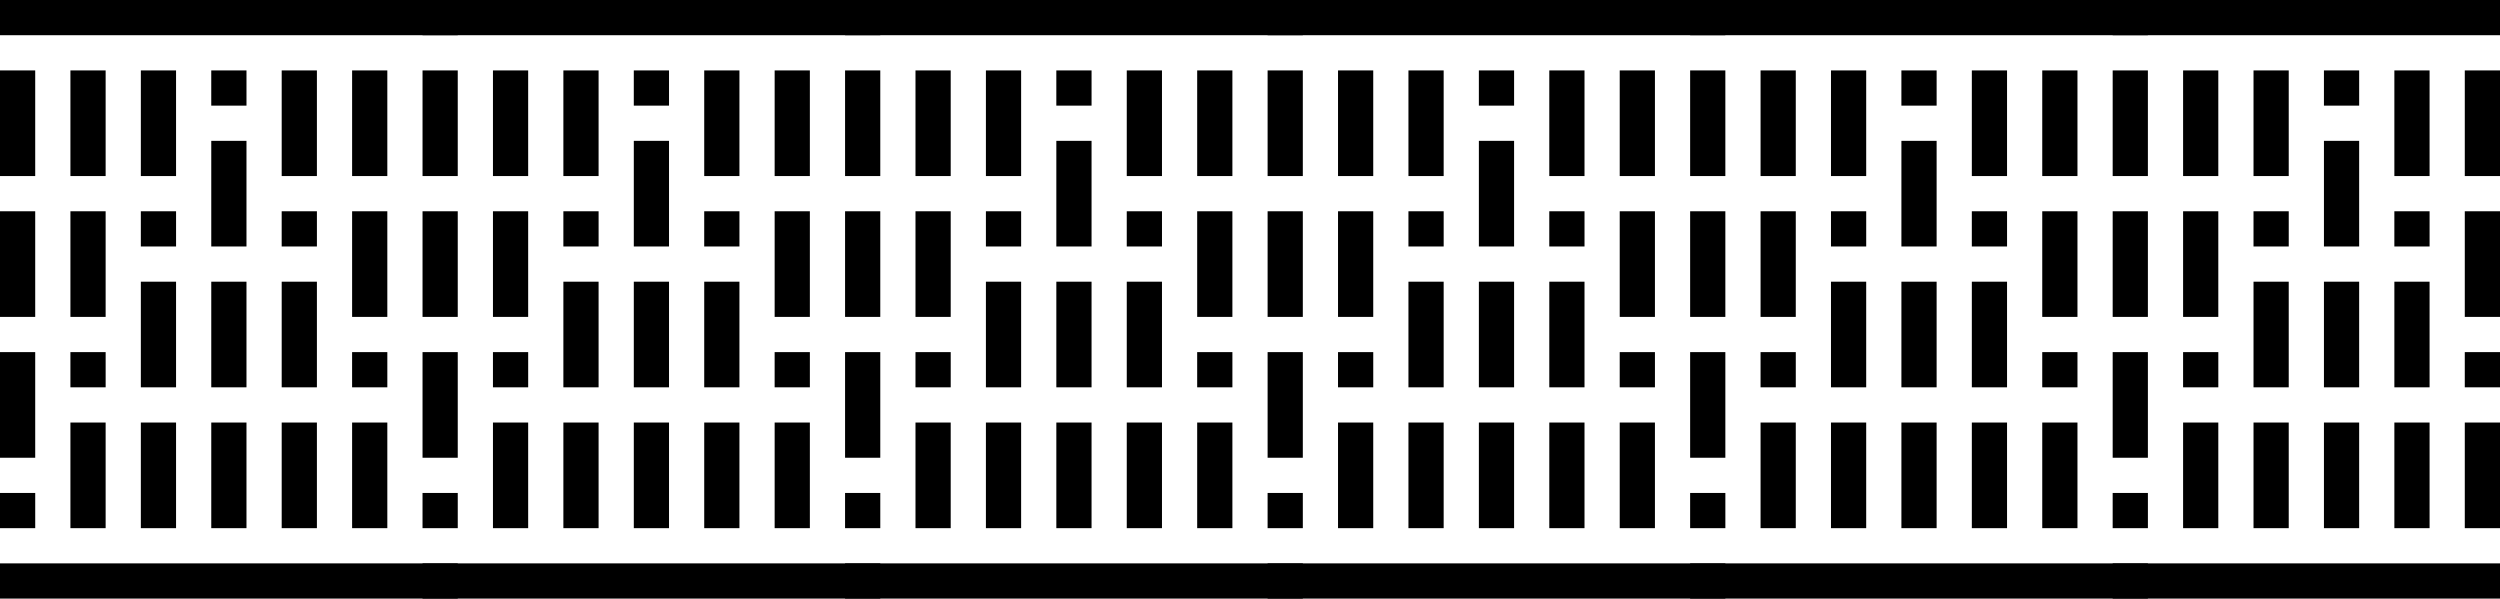
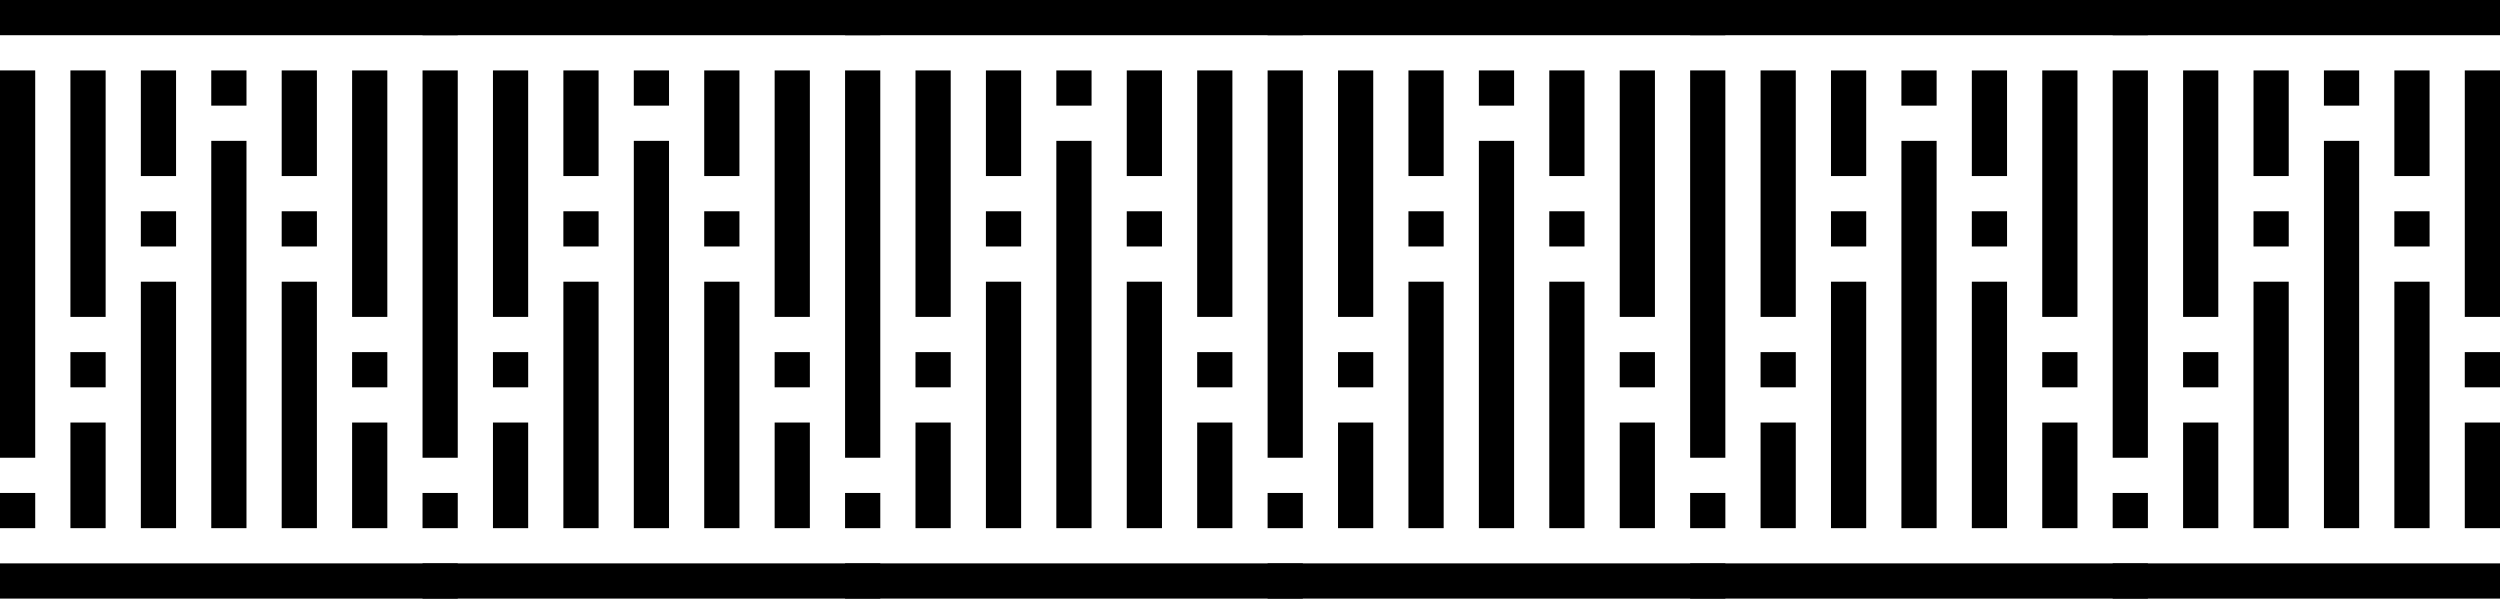
<svg xmlns="http://www.w3.org/2000/svg" width="266.25" height="63.75" viewBox="0 0 266.25 63.75" fill="none">
-   <path d="M1.875 9.375V16.875M1.875 24.375V31.875M1.875 39.375V46.875M1.875 54.375H1.875M9.375 9.375V16.875M9.375 24.375V31.875M9.375 46.875V54.375M9.375 39.375H9.375M16.875 9.375V16.875M16.875 31.875V39.375M16.875 46.875V54.375M16.875 24.375H16.875M24.375 16.875V24.375M24.375 31.875V39.375M24.375 46.875V54.375M24.375 9.375H24.375M31.875 9.375V16.875M31.875 31.875V39.375M31.875 46.875V54.375M31.875 24.375H31.875M39.375 9.375V16.875M39.375 24.375V31.875M39.375 46.875V54.375M39.375 39.375H39.375M1.875 1.875H46.875M1.875 61.875H46.875" stroke="black" stroke-width="3.75" stroke-linecap="square" />
-   <path d="M46.875 9.375V16.875M46.875 24.375V31.875M46.875 39.375V46.875M46.875 54.375H46.875M54.375 9.375V16.875M54.375 24.375V31.875M54.375 46.875V54.375M54.375 39.375H54.375M61.875 9.375V16.875M61.875 31.875V39.375M61.875 46.875V54.375M61.875 24.375H61.875M69.375 16.875V24.375M69.375 31.875V39.375M69.375 46.875V54.375M69.375 9.375H69.375M76.875 9.375V16.875M76.875 31.875V39.375M76.875 46.875V54.375M76.875 24.375H76.875M84.375 9.375V16.875M84.375 24.375V31.875M84.375 46.875V54.375M84.375 39.375H84.375M46.875 1.875H91.875M46.875 61.875H91.875" stroke="black" stroke-width="3.75" stroke-linecap="square" />
-   <path d="M91.875 9.375V16.875M91.875 24.375V31.875M91.875 39.375V46.875M91.875 54.375H91.875M99.375 9.375V16.875M99.375 24.375V31.875M99.375 46.875V54.375M99.375 39.375H99.375M106.875 9.375V16.875M106.875 31.875V39.375M106.875 46.875V54.375M106.875 24.375H106.875M114.375 16.875V24.375M114.375 31.875V39.375M114.375 46.875V54.375M114.375 9.375H114.375M121.875 9.375V16.875M121.875 31.875V39.375M121.875 46.875V54.375M121.875 24.375H121.875M129.375 9.375V16.875M129.375 24.375V31.875M129.375 46.875V54.375M129.375 39.375H129.375M91.875 1.875H136.875M91.875 61.875H136.875" stroke="black" stroke-width="3.75" stroke-linecap="square" />
-   <path d="M136.875 9.375V16.875M136.875 24.375V31.875M136.875 39.375V46.875M136.875 54.375H136.875M144.375 9.375V16.875M144.375 24.375V31.875M144.375 46.875V54.375M144.375 39.375H144.375M151.875 9.375V16.875M151.875 31.875V39.375M151.875 46.875V54.375M151.875 24.375H151.875M159.375 16.875V24.375M159.375 31.875V39.375M159.375 46.875V54.375M159.375 9.375H159.375M166.875 9.375V16.875M166.875 31.875V39.375M166.875 46.875V54.375M166.875 24.375H166.875M174.375 9.375V16.875M174.375 24.375V31.875M174.375 46.875V54.375M174.375 39.375H174.375M136.875 1.875H181.875M136.875 61.875H181.875" stroke="black" stroke-width="3.75" stroke-linecap="square" />
-   <path d="M181.875 9.375V16.875M181.875 24.375V31.875M181.875 39.375V46.875M181.875 54.375H181.875M189.375 9.375V16.875M189.375 24.375V31.875M189.375 46.875V54.375M189.375 39.375H189.375M196.875 9.375V16.875M196.875 31.875V39.375M196.875 46.875V54.375M196.875 24.375H196.875M204.375 16.875V24.375M204.375 31.875V39.375M204.375 46.875V54.375M204.375 9.375H204.375M211.875 9.375V16.875M211.875 31.875V39.375M211.875 46.875V54.375M211.875 24.375H211.875M219.375 9.375V16.875M219.375 24.375V31.875M219.375 46.875V54.375M219.375 39.375H219.375M181.875 1.875H226.875M181.875 61.875H226.875" stroke="black" stroke-width="3.75" stroke-linecap="square" />
-   <path d="M226.875 9.375V16.875M226.875 24.375V31.875M226.875 39.375V46.875M226.875 54.375H226.875M234.375 9.375V16.875M234.375 24.375V31.875M234.375 46.875V54.375M234.375 39.375H234.375M241.875 9.375V16.875M241.875 31.875V39.375M241.875 46.875V54.375M241.875 24.375H241.875M249.375 16.875V24.375M249.375 31.875V39.375M249.375 46.875V54.375M249.375 9.375H249.375M256.875 9.375V16.875M256.875 31.875V39.375M256.875 46.875V54.375M256.875 24.375H256.875M264.375 9.375V16.875M264.375 24.375V31.875M264.375 46.875V54.375M264.375 39.375H264.375M226.875 1.875H271.875M226.875 61.875H271.875" stroke="black" stroke-width="3.75" stroke-linecap="square" />
+   <path d="M1.875 9.375V46.875M1.875 54.375H1.875M9.375 9.375V31.875M9.375 46.875V54.375M9.375 39.375H9.375M16.875 9.375V16.875M16.875 31.875V54.375M16.875 24.375H16.875M24.375 16.875V54.375M24.375 9.375H24.375M31.875 9.375V16.875M31.875 31.875V54.375M31.875 24.375H31.875M39.375 9.375V31.875M39.375 46.875V54.375M39.375 39.375H39.375M1.875 1.875H46.875M1.875 61.875H46.875" stroke="black" stroke-width="3.75" stroke-linecap="square" />
+   <path d="M46.875 9.375V46.875M46.875 54.375H46.875M54.375 9.375V31.875M54.375 46.875V54.375M54.375 39.375H54.375M61.875 9.375V16.875M61.875 31.875V54.375M61.875 24.375H61.875M69.375 16.875V54.375M69.375 9.375H69.375M76.875 9.375V16.875M76.875 31.875V54.375M76.875 24.375H76.875M84.375 9.375V31.875M84.375 46.875V54.375M84.375 39.375H84.375M46.875 1.875H91.875M46.875 61.875H91.875" stroke="black" stroke-width="3.75" stroke-linecap="square" />
+   <path d="M91.875 9.375V46.875M91.875 54.375H91.875M99.375 9.375V31.875M99.375 46.875V54.375M99.375 39.375H99.375M106.875 9.375V16.875M106.875 31.875V54.375M106.875 24.375H106.875M114.375 16.875V54.375M114.375 9.375H114.375M121.875 9.375V16.875M121.875 31.875V54.375M121.875 24.375H121.875M129.375 9.375V31.875M129.375 46.875V54.375M129.375 39.375H129.375M91.875 1.875H136.875M91.875 61.875H136.875" stroke="black" stroke-width="3.75" stroke-linecap="square" />
+   <path d="M136.875 9.375V46.875M136.875 54.375H136.875M144.375 9.375V31.875M144.375 46.875V54.375M144.375 39.375H144.375M151.875 9.375V16.875M151.875 31.875V54.375M151.875 24.375H151.875M159.375 16.875V54.375M159.375 9.375H159.375M166.875 9.375V16.875M166.875 31.875V54.375M166.875 24.375H166.875M174.375 9.375V31.875M174.375 46.875V54.375M174.375 39.375H174.375M136.875 1.875H181.875M136.875 61.875H181.875" stroke="black" stroke-width="3.75" stroke-linecap="square" />
+   <path d="M181.875 9.375V46.875M181.875 54.375H181.875M189.375 9.375V31.875M189.375 46.875V54.375M189.375 39.375H189.375M196.875 9.375V16.875M196.875 31.875V54.375M196.875 24.375H196.875M204.375 16.875V54.375M204.375 9.375H204.375M211.875 9.375V16.875M211.875 31.875V54.375M211.875 24.375H211.875M219.375 9.375V31.875M219.375 46.875V54.375M219.375 39.375H219.375M181.875 1.875H226.875M181.875 61.875H226.875" stroke="black" stroke-width="3.75" stroke-linecap="square" />
+   <path d="M226.875 9.375V46.875M226.875 54.375H226.875M234.375 9.375V31.875M234.375 46.875V54.375M234.375 39.375H234.375M241.875 9.375V16.875M241.875 31.875V54.375M241.875 24.375H241.875M249.375 16.875V54.375M249.375 9.375H249.375M256.875 9.375V16.875M256.875 31.875V54.375M256.875 24.375H256.875M264.375 9.375V31.875M264.375 46.875V54.375M264.375 39.375H264.375M226.875 1.875H271.875M226.875 61.875H271.875" stroke="black" stroke-width="3.75" stroke-linecap="square" />
</svg>
